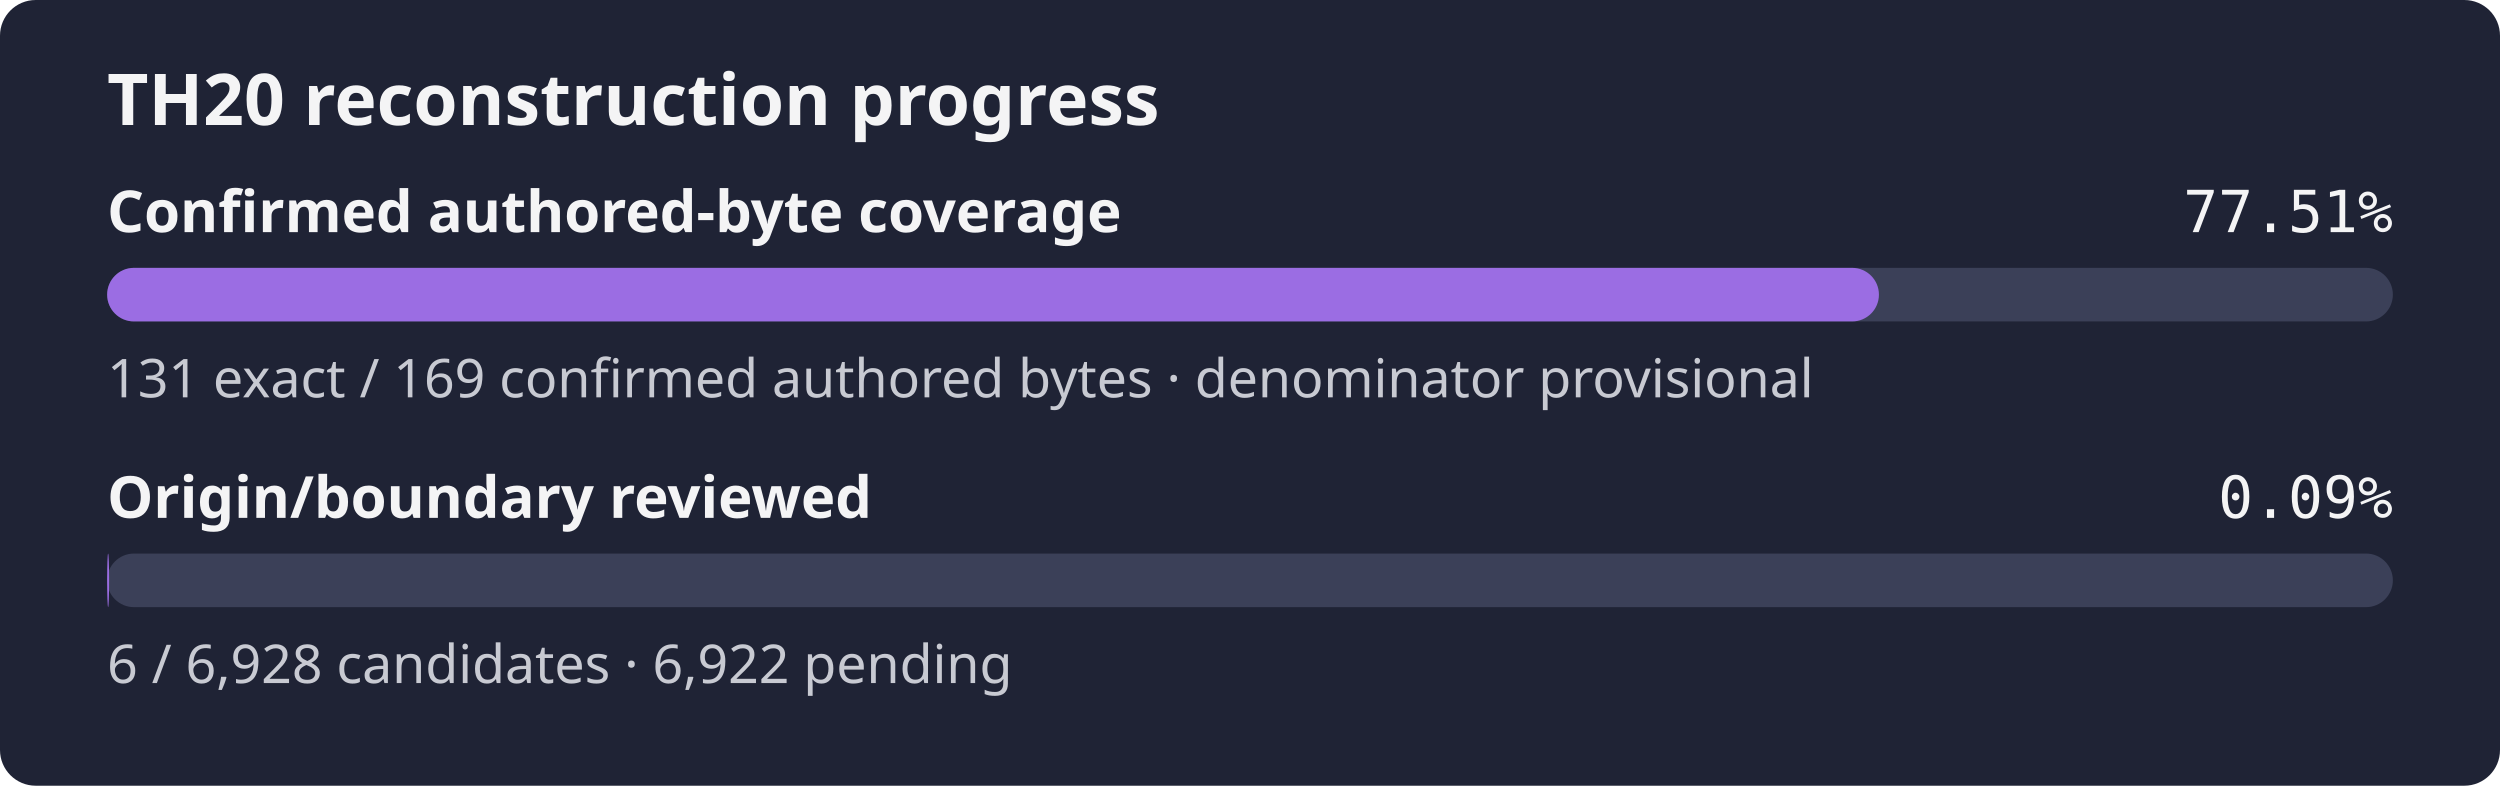
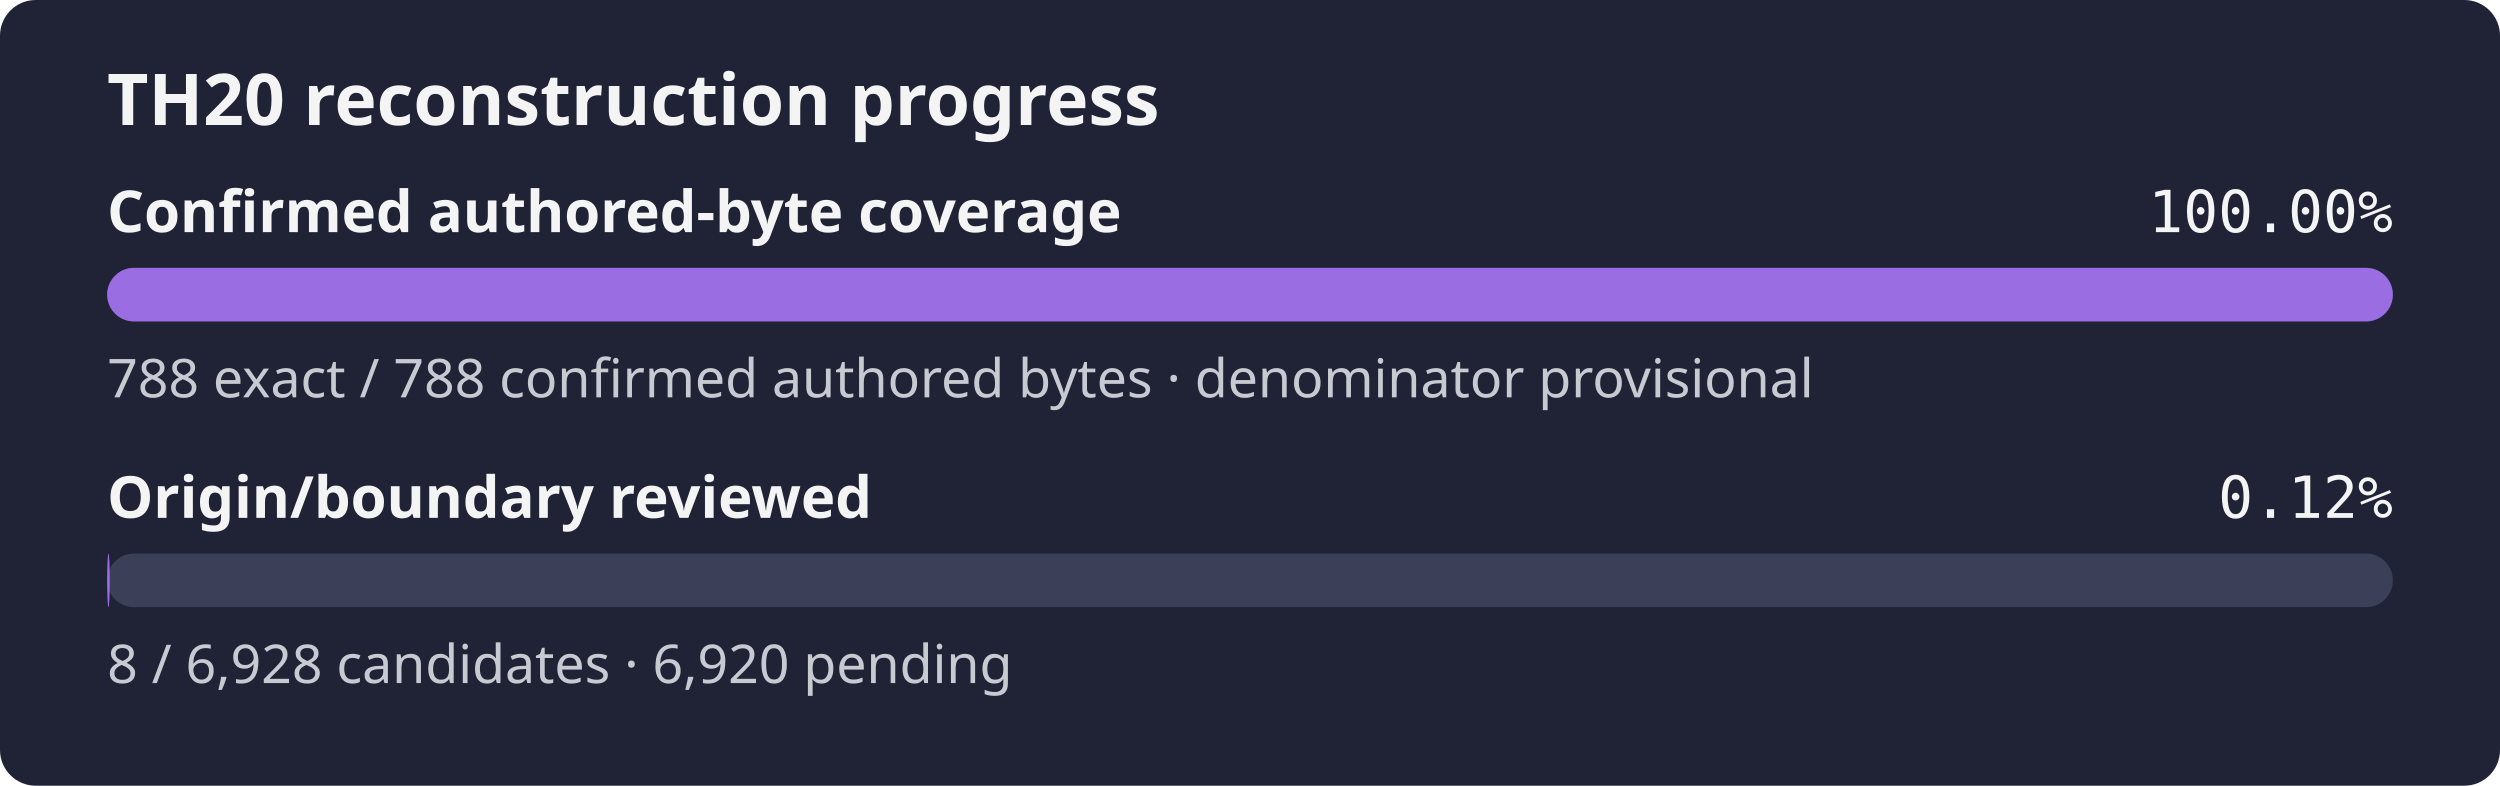
- <svg xmlns="http://www.w3.org/2000/svg" width="560" height="176" role="img" aria-label="TH20 reconstruction progress: 77.51% of the confirmed authored-byte set is exact, origin review 0.09%">
+ <svg xmlns="http://www.w3.org/2000/svg" width="560" height="176" role="img" aria-label="TH20 reconstruction progress: 100.00% of the confirmed authored-byte set is exact, origin review 0.12%">
  <rect width="560" height="176" rx="8" fill="#1f2335" />
  <text x="24" y="28" fill="#f4f4f5" font-family="sans-serif" font-size="16" font-weight="600">TH20 reconstruction progress</text>
  <text x="24" y="52" fill="#f4f4f5" font-family="sans-serif" font-size="13" font-weight="600">Confirmed authored-byte coverage</text>
-   <text x="536" y="52" fill="#f4f4f5" text-anchor="end" font-family="monospace" font-size="13">77.51%</text>
+   <text x="536" y="52" fill="#f4f4f5" text-anchor="end" font-family="monospace" font-size="13">100.00%</text>
  <rect x="24" y="60" width="512" height="12" rx="6" fill="#3b4058" />
-   <rect x="24" y="60" width="396.88" height="12" rx="6" fill="#9b6de3" />
-   <text x="24" y="89" fill="#c8cad2" font-family="sans-serif" font-size="12">131 exact / 169 confirmed authored bytes · denominator provisional</text>
+   <rect x="24" y="60" width="512.00" height="12" rx="6" fill="#9b6de3" />
+   <text x="24" y="89" fill="#c8cad2" font-family="sans-serif" font-size="12">788 exact / 788 confirmed authored bytes · denominator provisional</text>
  <text x="24" y="116" fill="#f4f4f5" font-family="sans-serif" font-size="13" font-weight="600">Origin/boundary reviewed</text>
-   <text x="536" y="116" fill="#f4f4f5" text-anchor="end" font-family="monospace" font-size="13">0.09%</text>
+   <text x="536" y="116" fill="#f4f4f5" text-anchor="end" font-family="monospace" font-size="13">0.12%</text>
  <rect x="24" y="124" width="512" height="12" rx="6" fill="#3b4058" />
-   <rect x="24" y="124" width="0.44" height="12" rx="6" fill="#9b6de3" />
-   <text x="24" y="153" fill="#c8cad2" font-family="sans-serif" font-size="12">6 / 6,928 candidates · 6,922 pending</text>
+   <rect x="24" y="124" width="0.59" height="12" rx="6" fill="#9b6de3" />
+   <text x="24" y="153" fill="#c8cad2" font-family="sans-serif" font-size="12">8 / 6,928 candidates · 6,920 pending</text>
</svg>
